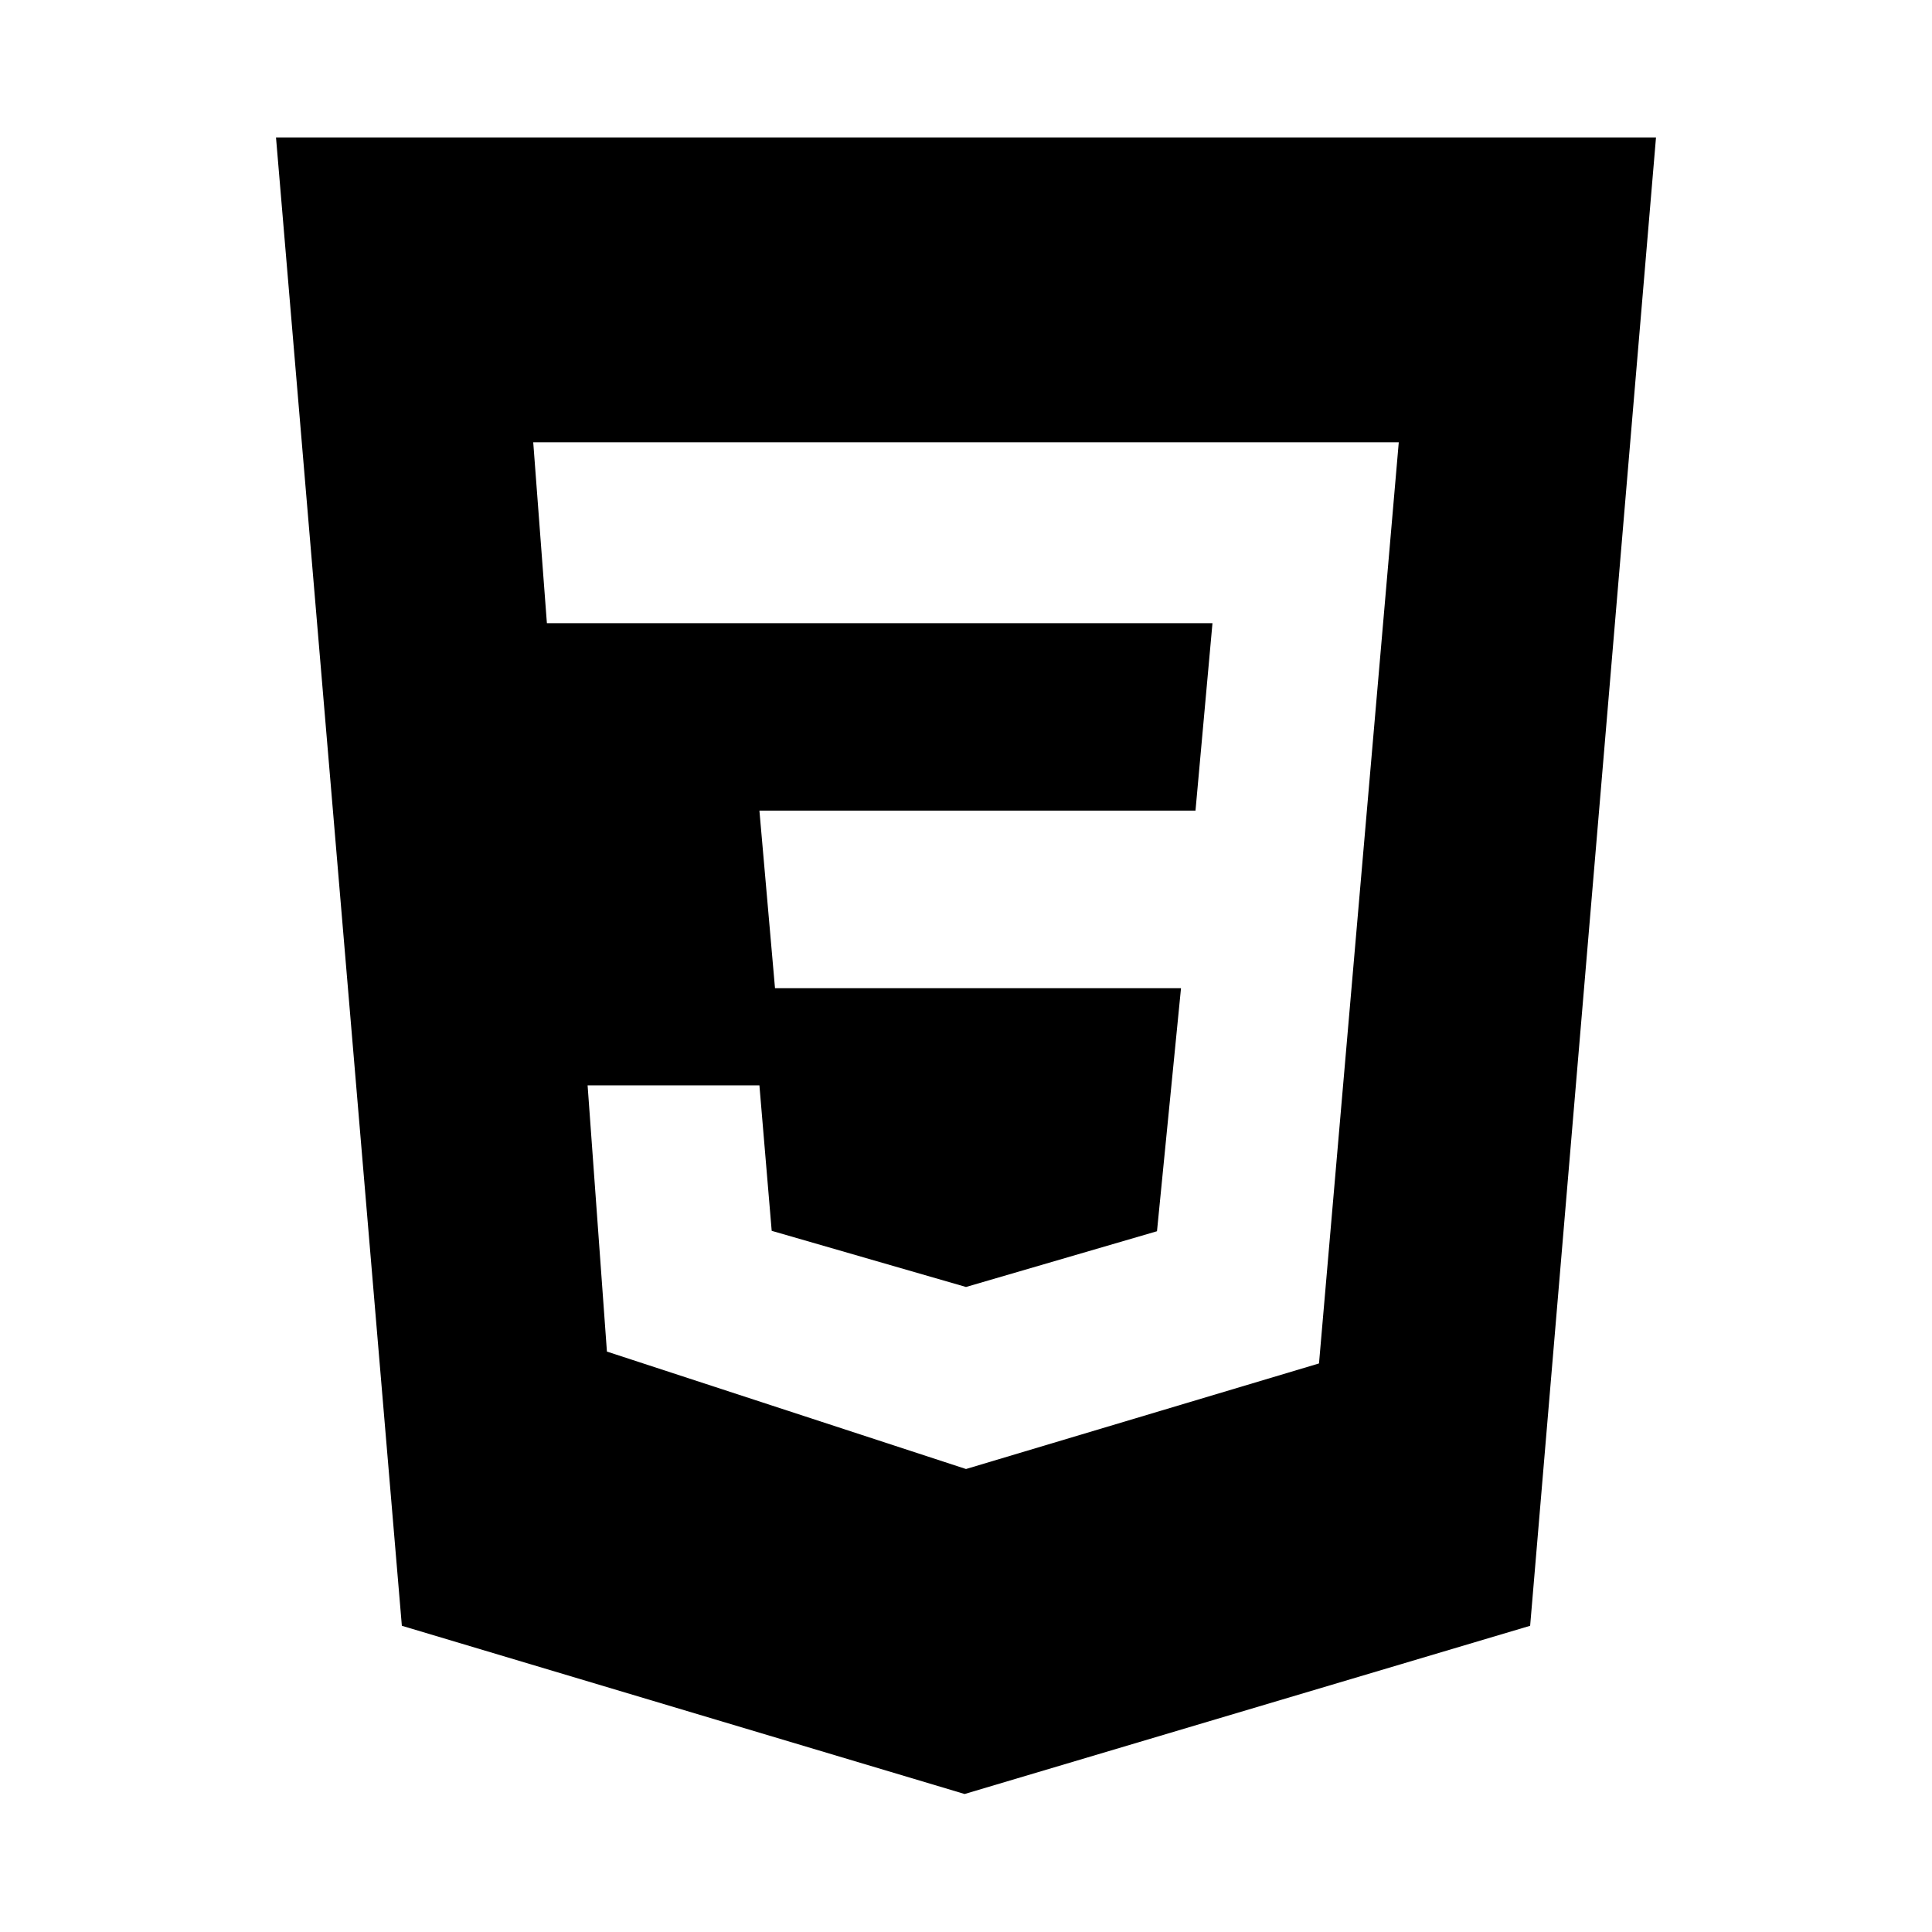
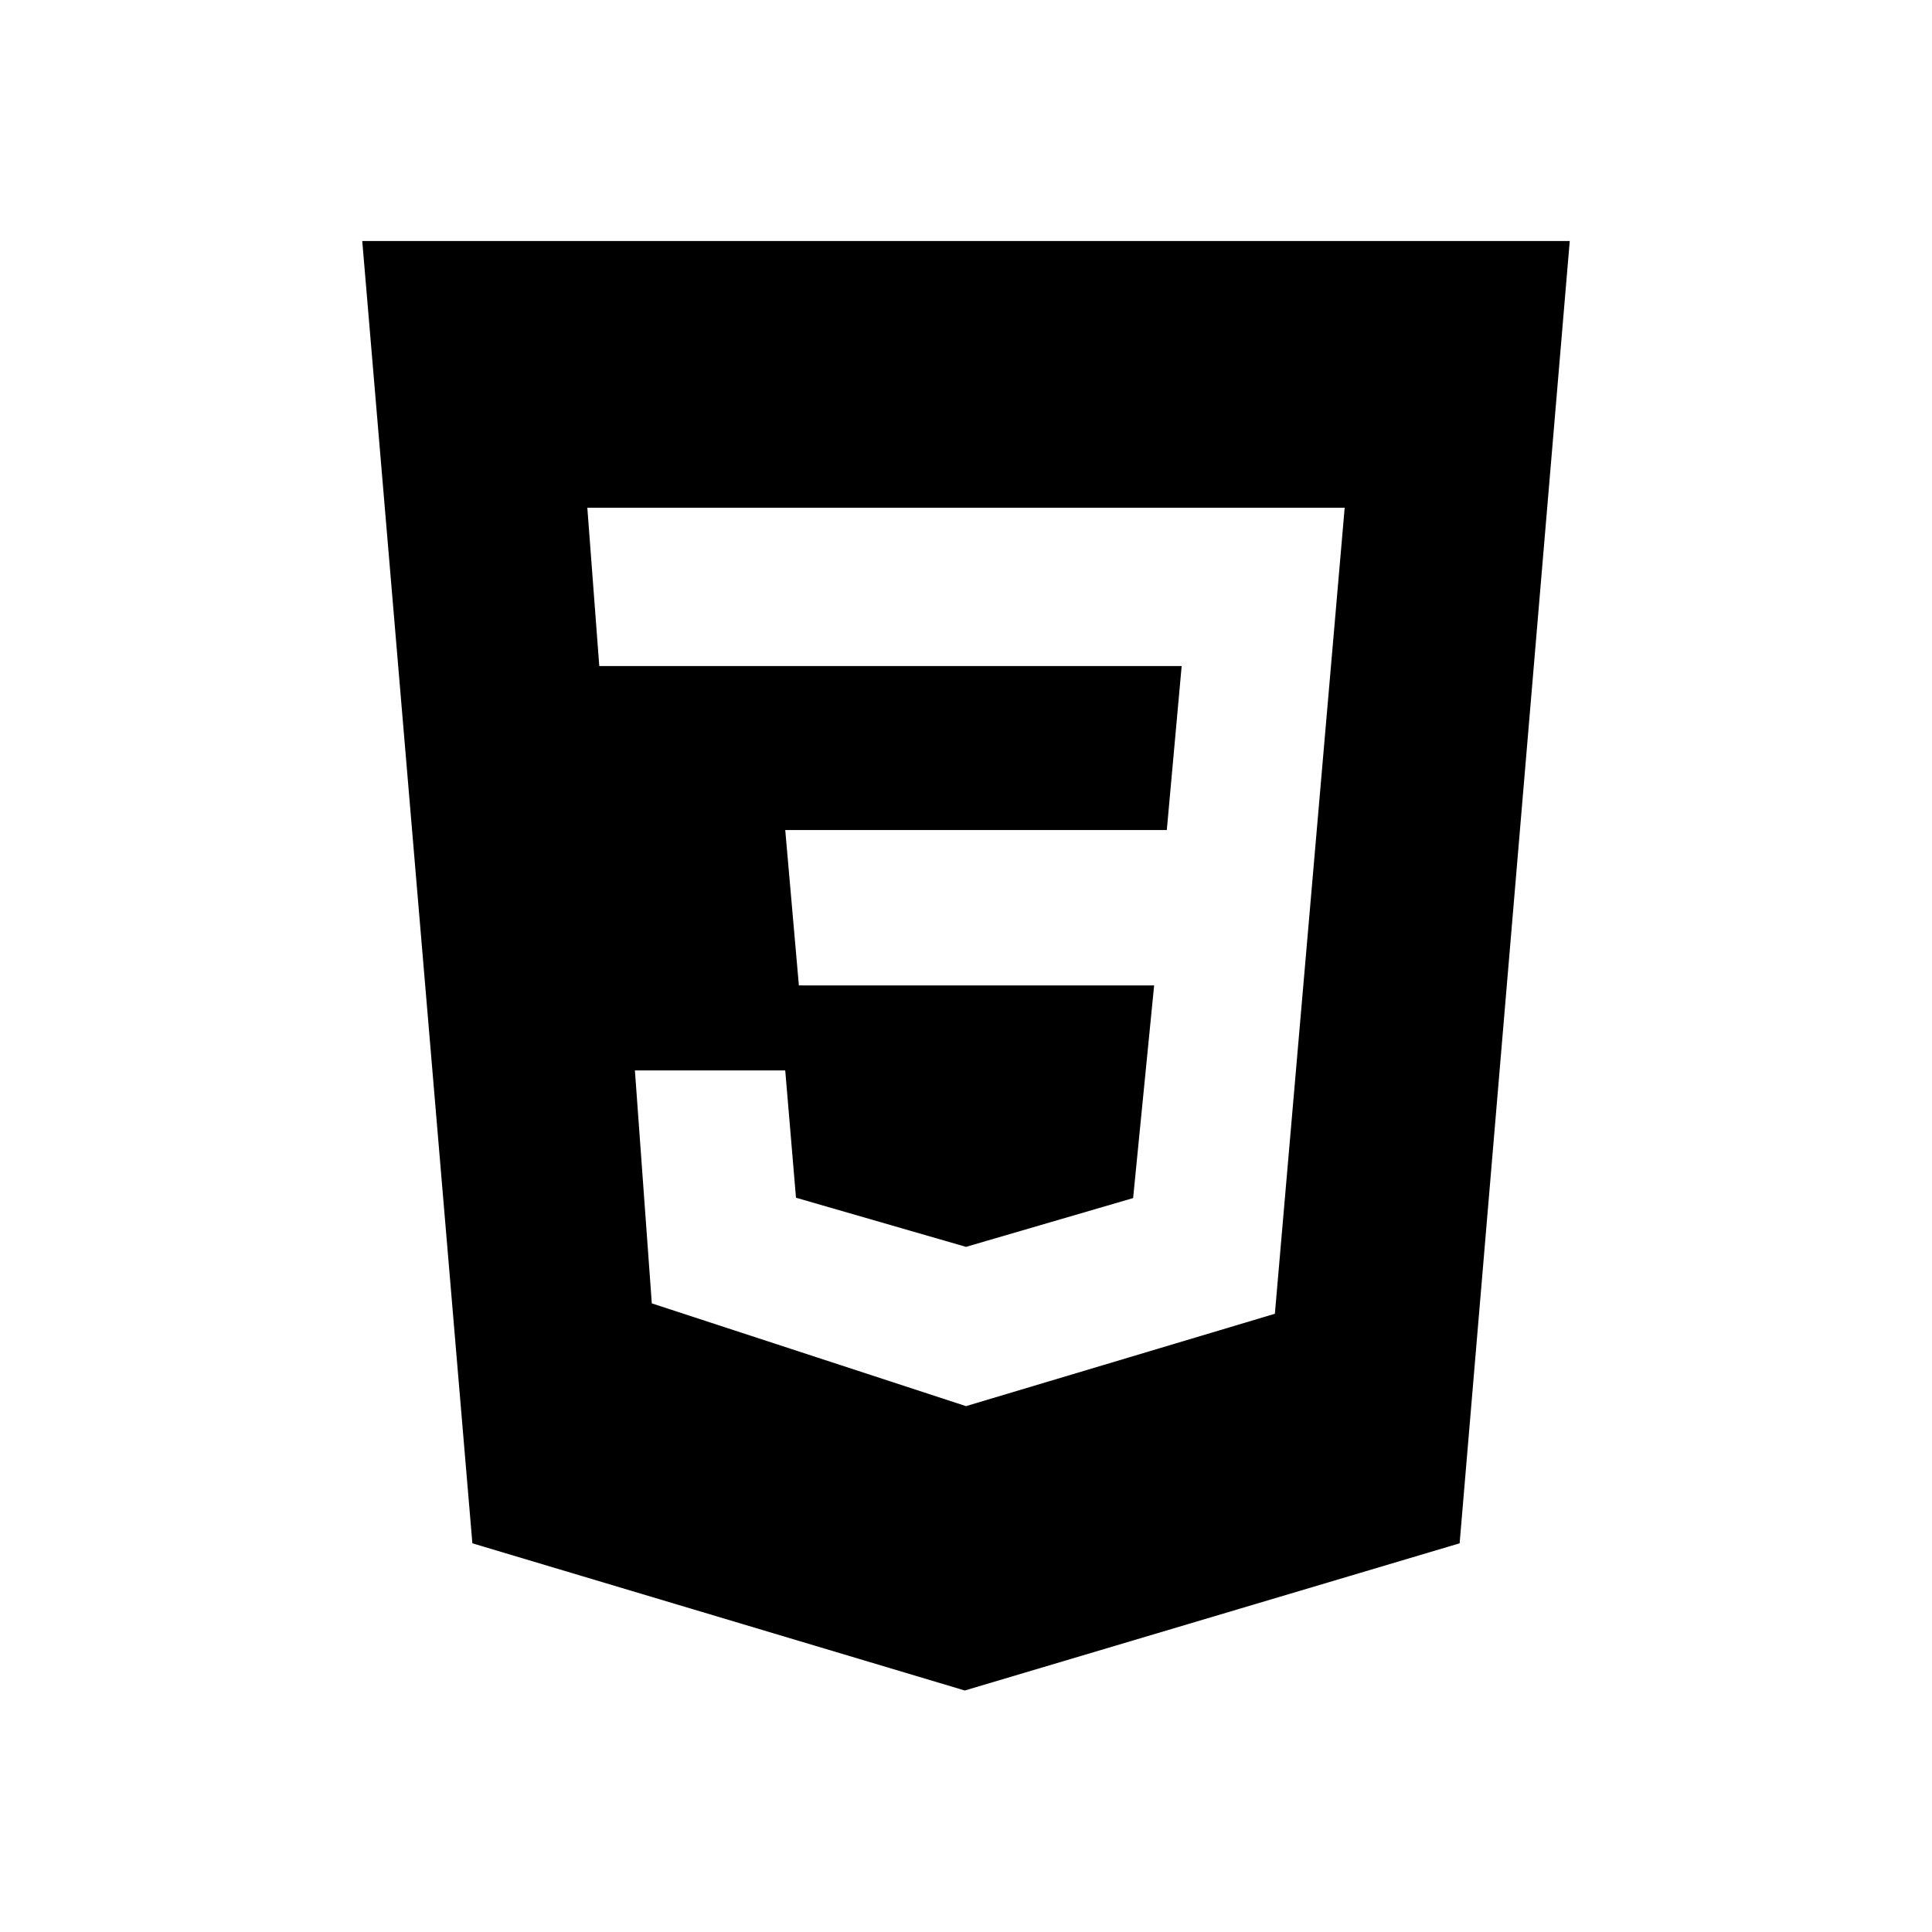
- <svg xmlns="http://www.w3.org/2000/svg" width="14" height="14" viewBox="0 0 14 14" fill="none">
-   <path d="M10.136 3.205H3.864L3.963 4.516H8.786L8.663 5.874H5.503L5.616 7.161H8.558L8.384 8.922L7 9.326L5.592 8.919L5.503 7.865H4.258L4.398 9.794L7 10.645L9.558 9.88L10.136 3.205ZM2 0.996H12L11.088 11.781L6.99 13L2.912 11.781L2 0.996Z" fill="black" />
+ <svg xmlns="http://www.w3.org/2000/svg" width="16" height="16" viewBox="0 0 16 16" fill="none">
+   <path d="M11.136 4.205H4.864L4.963 5.516H9.786L9.663 6.874H6.503L6.616 8.161H9.558L9.384 9.922L8 10.326L6.592 9.919L6.503 8.865H5.258L5.398 10.794L8 11.645L10.558 10.88L11.136 4.205ZM3 1.996H13L12.088 12.781L7.99 14L3.912 12.781L3 1.996Z" fill="black" />
</svg>
